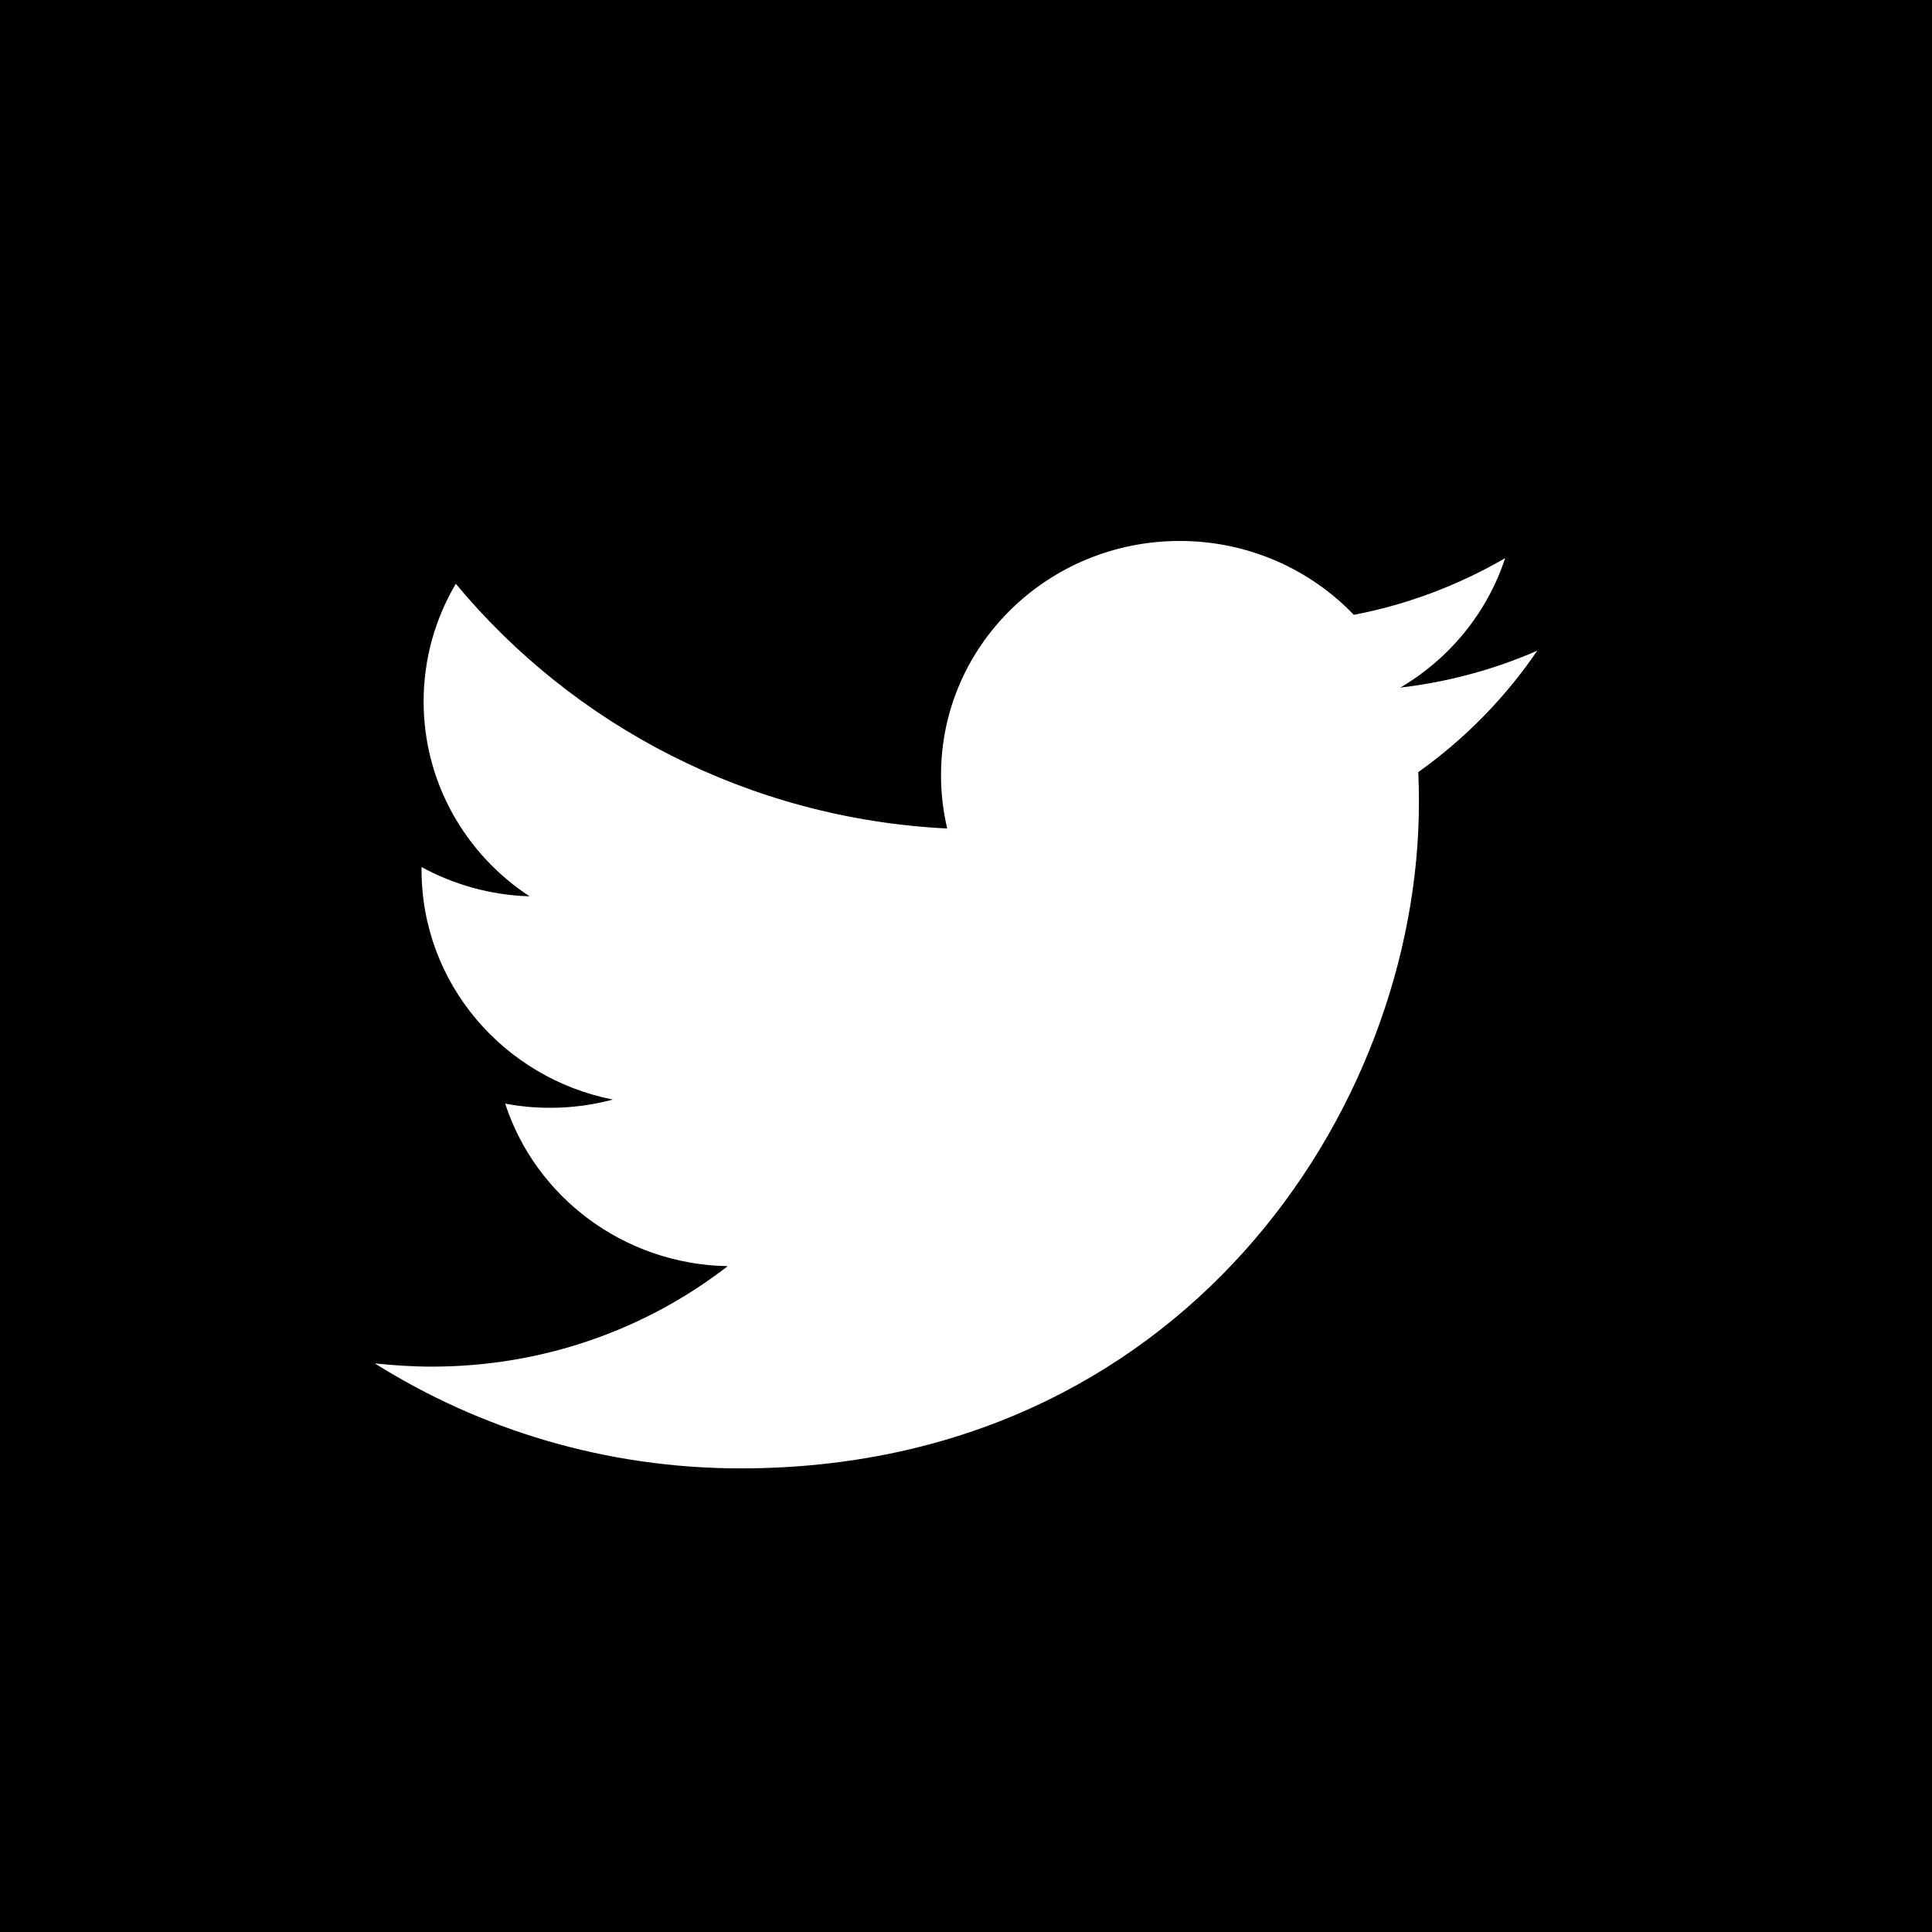
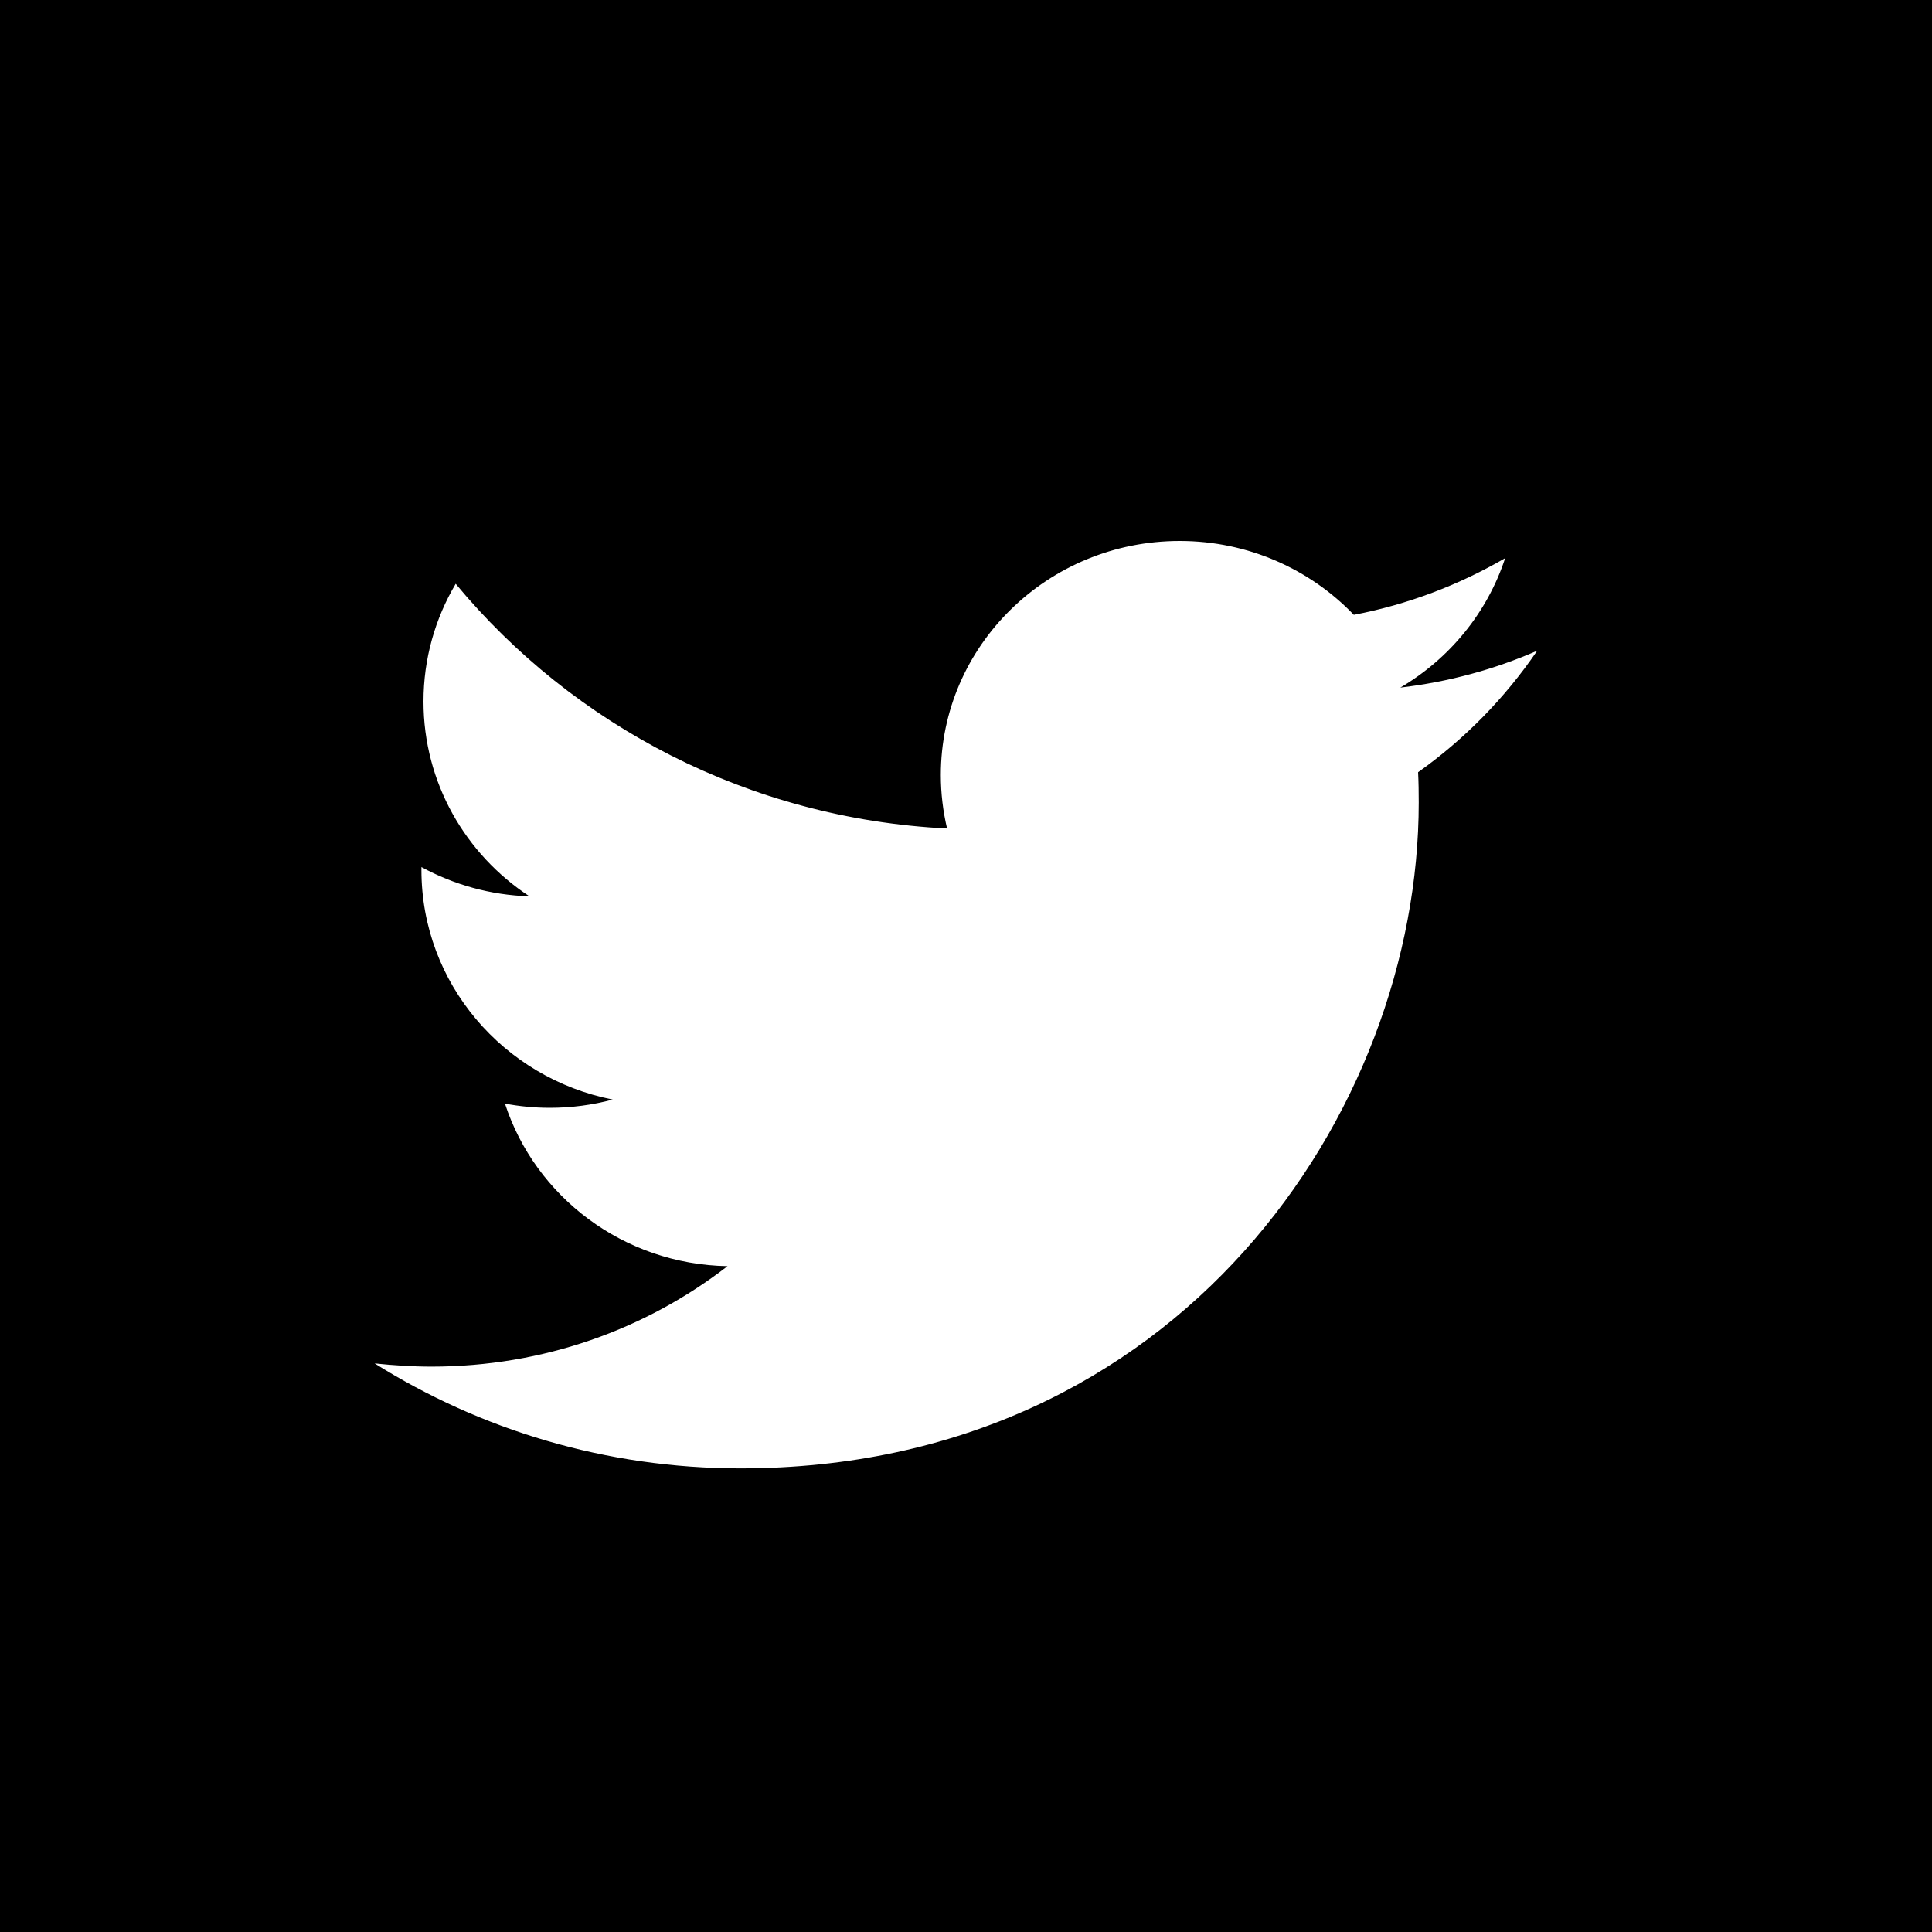
<svg xmlns="http://www.w3.org/2000/svg" viewBox="0 0 30 30" style="background-color:#ffffff00" width="30" height="30">
  <path d="M-.077 0h30.154v30H-.077z" />
-   <path d="M23.87 10.104c-.663.29-1.377.485-2.126.573.765-.45 1.35-1.163 1.628-2.01-.716.415-1.51.72-2.35.88-.676-.706-1.64-1.147-2.703-1.147-2.05 0-3.707 1.627-3.707 3.635 0 .285.033.562.096.83-3.076-.153-5.805-1.6-7.63-3.8-.318.537-.5 1.162-.5 1.828 0 1.26.652 2.374 1.645 3.025-.606-.018-1.177-.182-1.677-.454v.046c0 1.76 1.276 3.23 2.97 3.564-.31.084-.64.128-.977.128-.24 0-.47-.023-.695-.065.47 1.444 1.837 2.495 3.456 2.524-1.266.98-2.86 1.56-4.596 1.56-.3 0-.594-.02-.884-.05 1.642 1.03 3.59 1.63 5.68 1.63 6.81 0 10.533-5.54 10.533-10.342 0-.158-.003-.315-.01-.47.722-.513 1.35-1.154 1.846-1.883z" fill="#fff" />
+   <path d="M23.87 10.104c-.663.29-1.377.485-2.126.573.765-.45 1.35-1.163 1.628-2.01-.716.415-1.51.72-2.35.88-.676-.706-1.64-1.147-2.703-1.147-2.05 0-3.71 1.627-3.71 3.635 0 .285.034.562.097.83-3.076-.153-5.805-1.6-7.63-3.8-.318.537-.5 1.162-.5 1.828 0 1.26.652 2.374 1.645 3.025-.606-.018-1.177-.182-1.677-.454v.046c0 1.76 1.276 3.23 2.97 3.564-.31.084-.64.128-.977.128-.24 0-.47-.023-.696-.065.47 1.444 1.837 2.495 3.456 2.524-1.266.98-2.86 1.56-4.596 1.56-.3 0-.594-.02-.884-.05 1.642 1.03 3.59 1.63 5.68 1.63 6.81 0 10.533-5.54 10.533-10.34 0-.16-.002-.315-.01-.47.723-.513 1.35-1.154 1.847-1.883z" fill="#fff" />
</svg>
